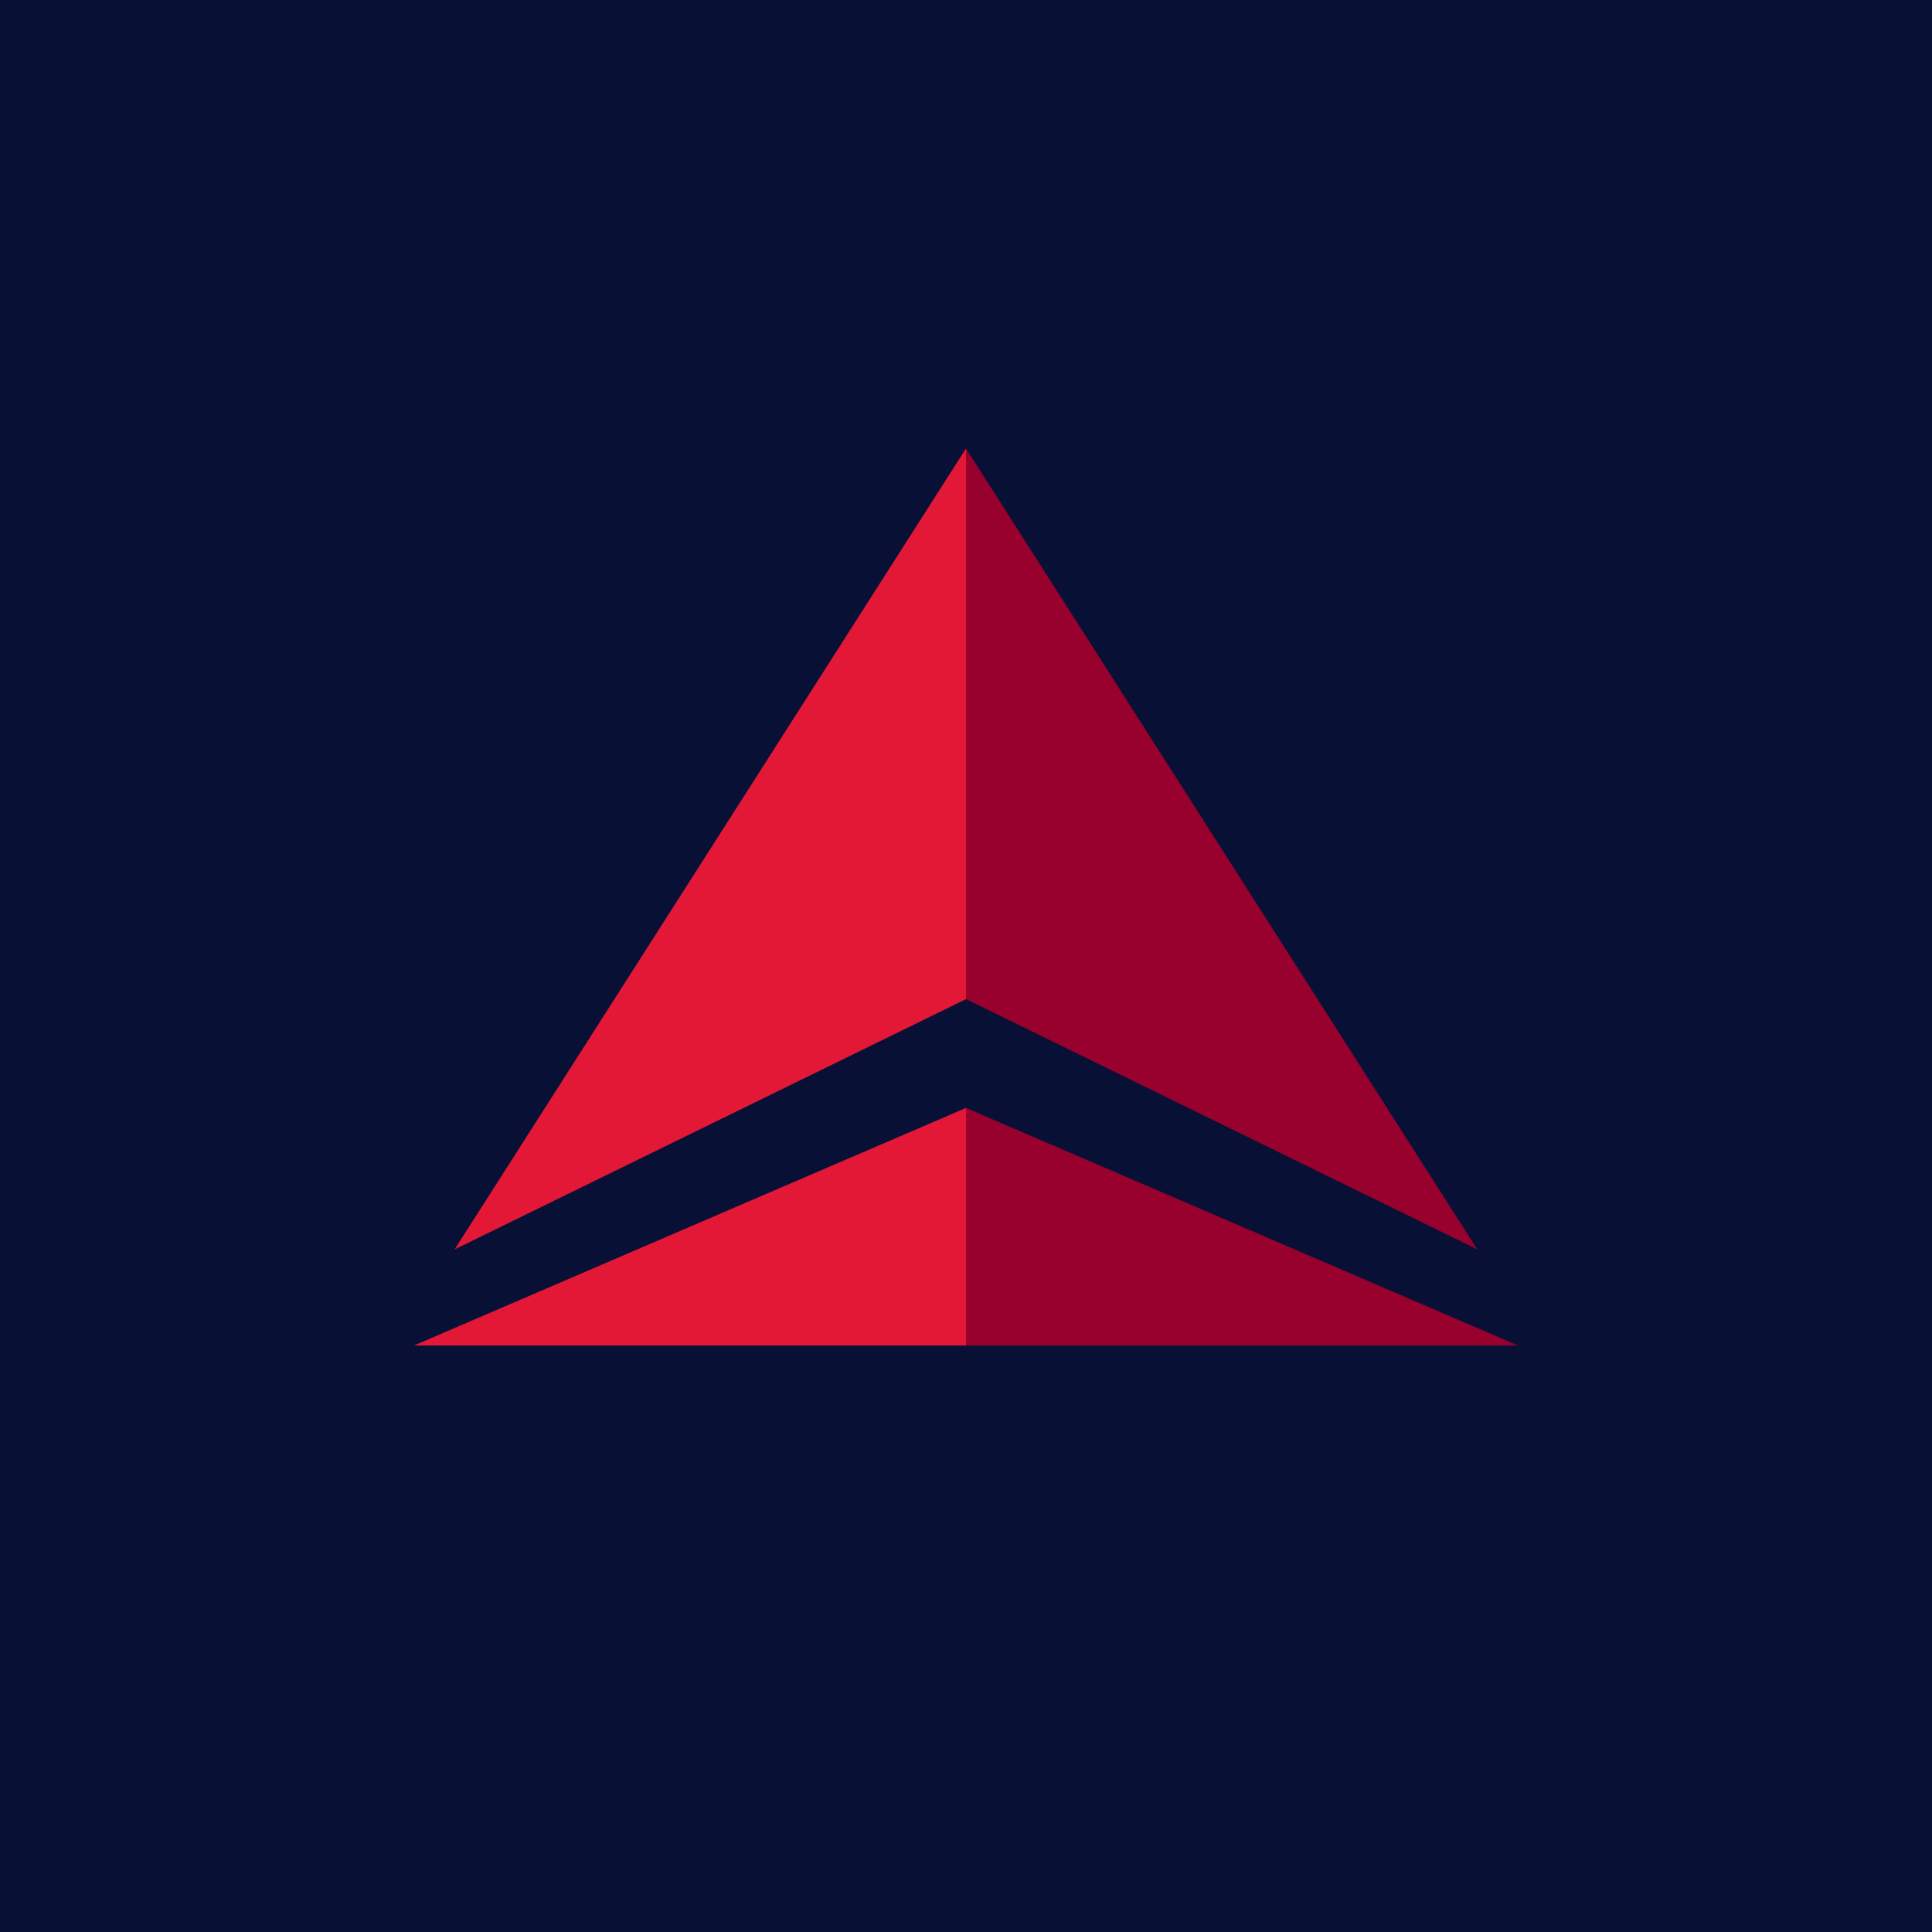
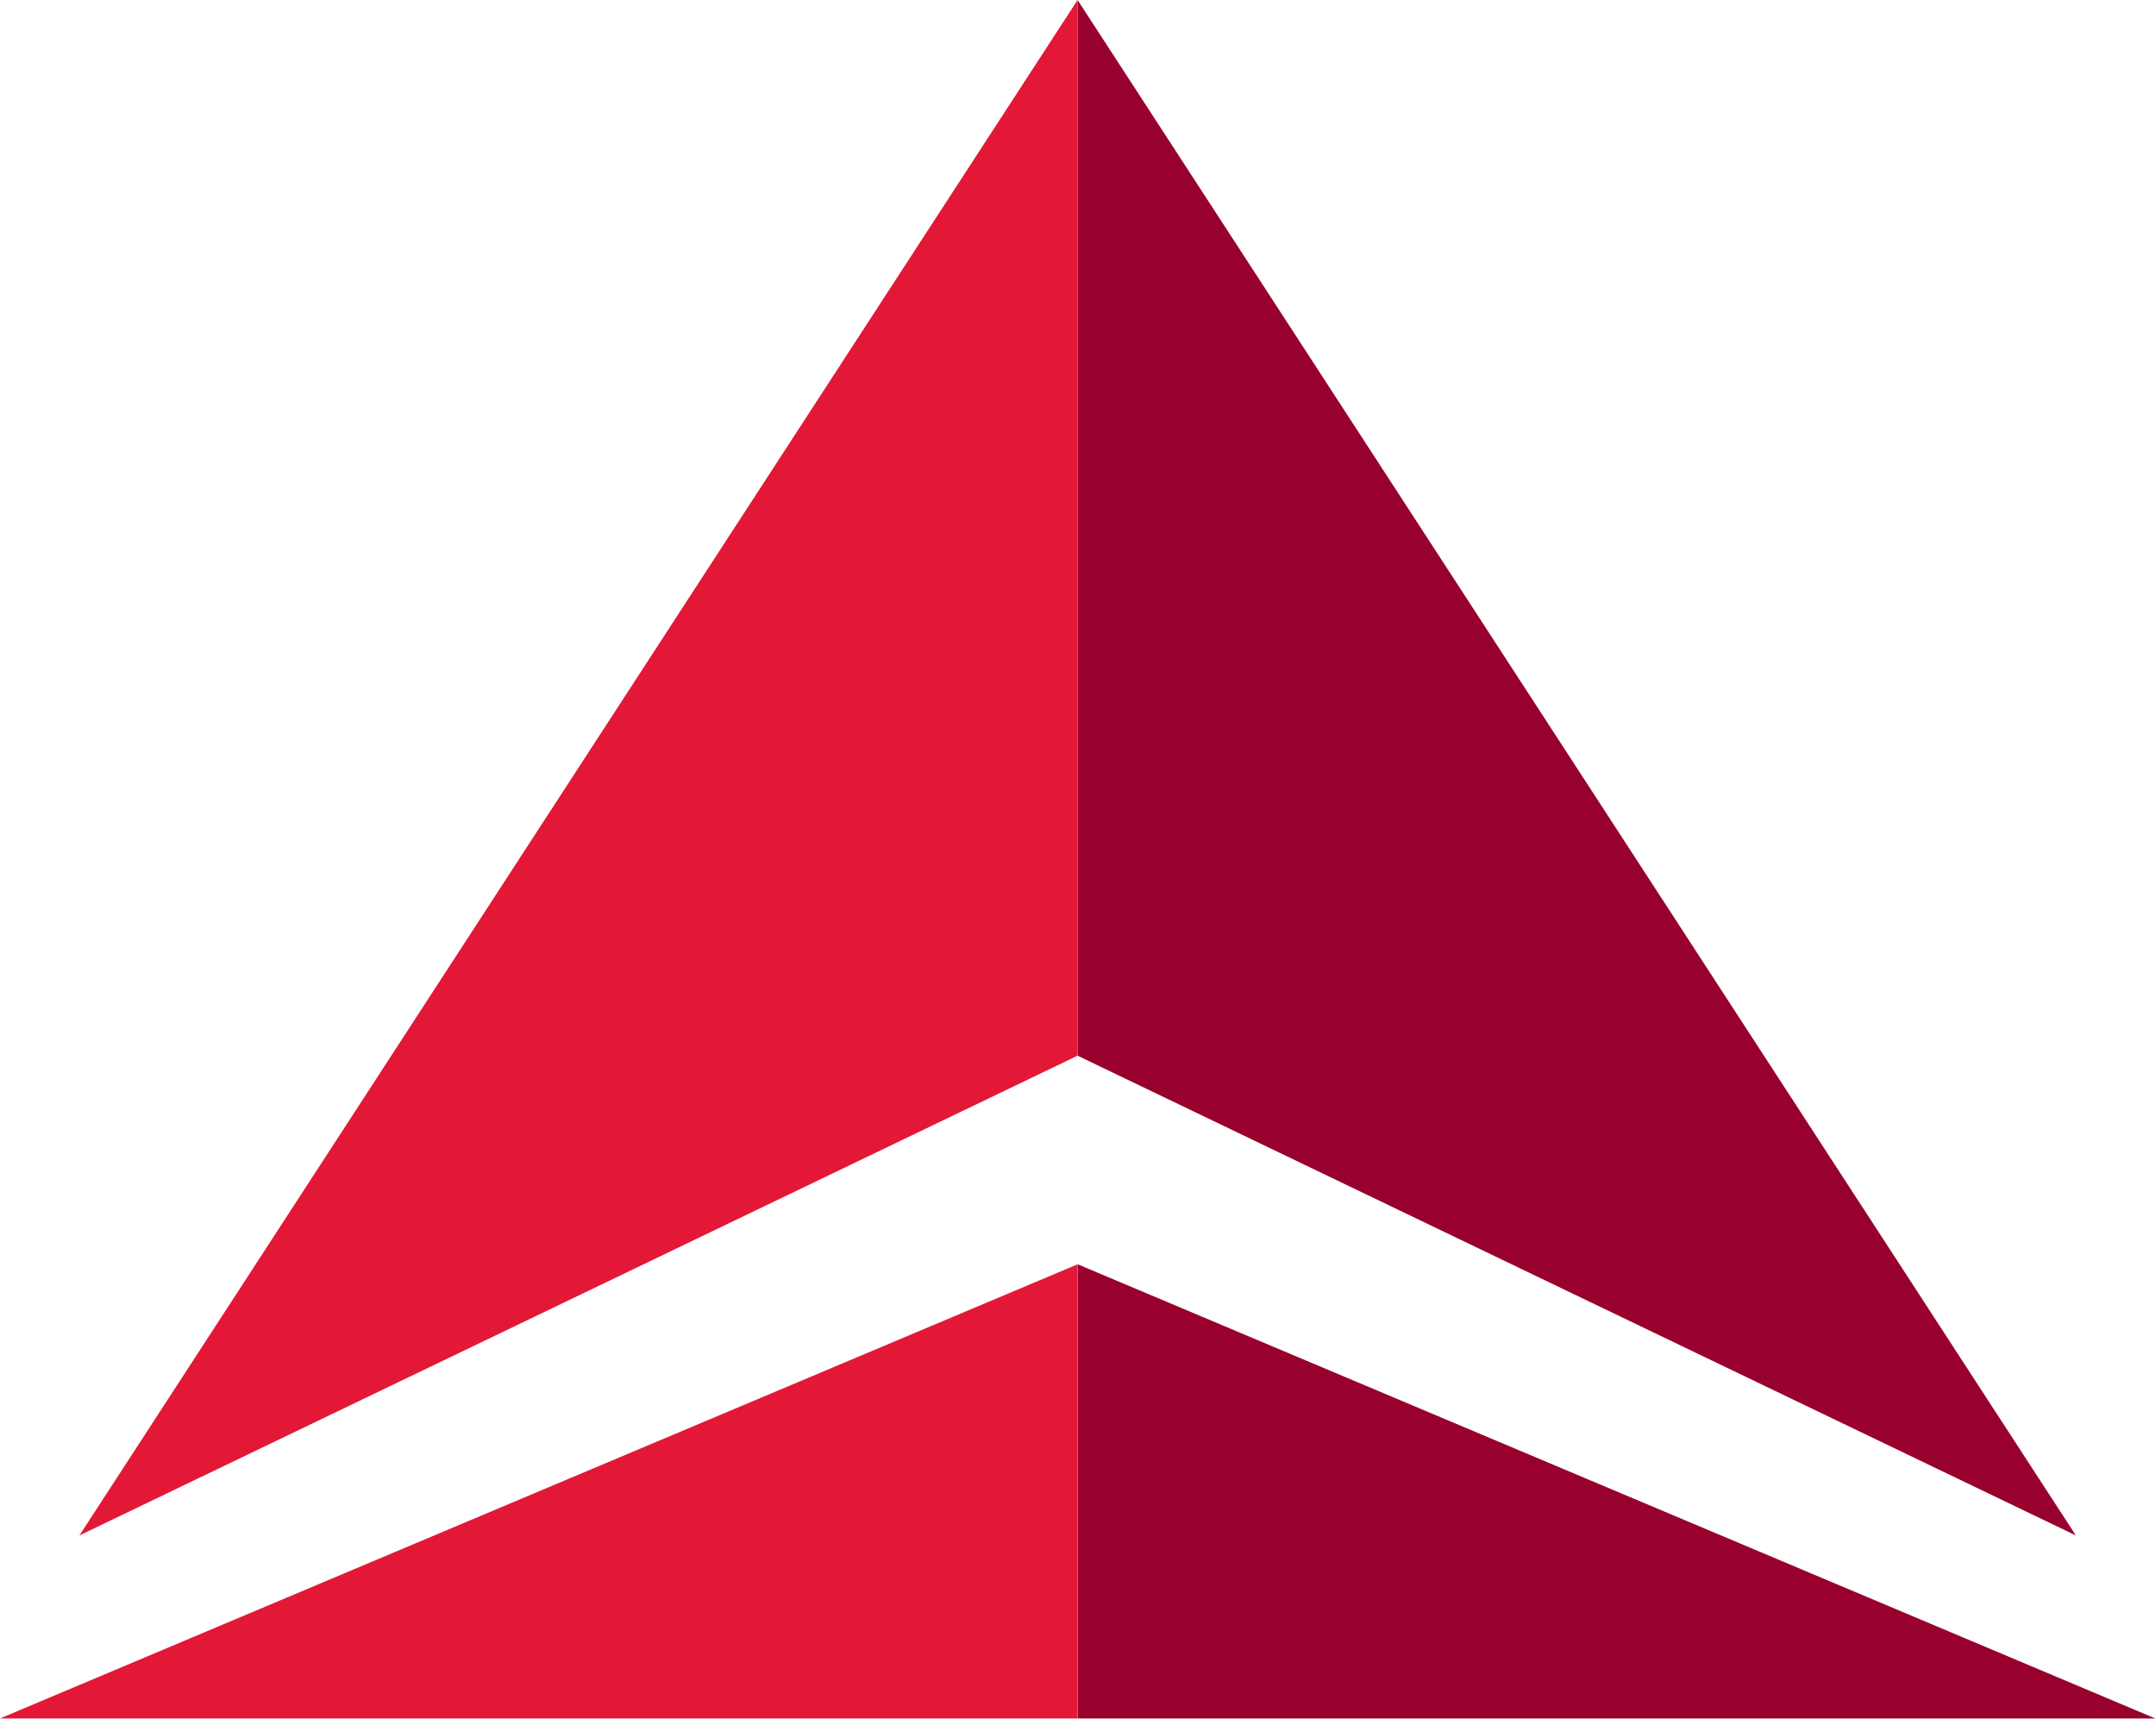
- <svg xmlns="http://www.w3.org/2000/svg" viewBox="0 0 56 56">
-   <path fill="#081135" d="M0 0h56v56H0z" />
-   <path d="M42.821 36.214L28 28.959V13L42.82 36.214zM44 39l-16-6.886V39h16z" fill="#98002E" />
-   <path d="M13.178 36.214L28 13v15.96l-14.822 7.254zM12 39h16v-6.886L12 39z" fill="#E31837" />
+ <svg xmlns="http://www.w3.org/2000/svg" version="1.2" viewBox="0 0 1507 1201" width="1507" height="1201">
+   <style>
+ 		.s0 { fill: #98002e } 
+ 		.s1 { fill: #e31837 } 
+ 	</style>
+   <g id="Layer">
+     <path id="Layer" fill-rule="evenodd" class="s0" d="m1451 1073.1l-697.8-335.3v-737.8zm-697.7 127.9v-317.4l753.2 317.4z" />
+     <path id="Layer" class="s1" d="m55.5 1073.1l697.7-1073.1v737.8l-697.7 335.3m-55.5 127.9l753.2-317.4v317.4h-753.2" />
+     <g id="Layer">
+ 		</g>
+   </g>
</svg>
